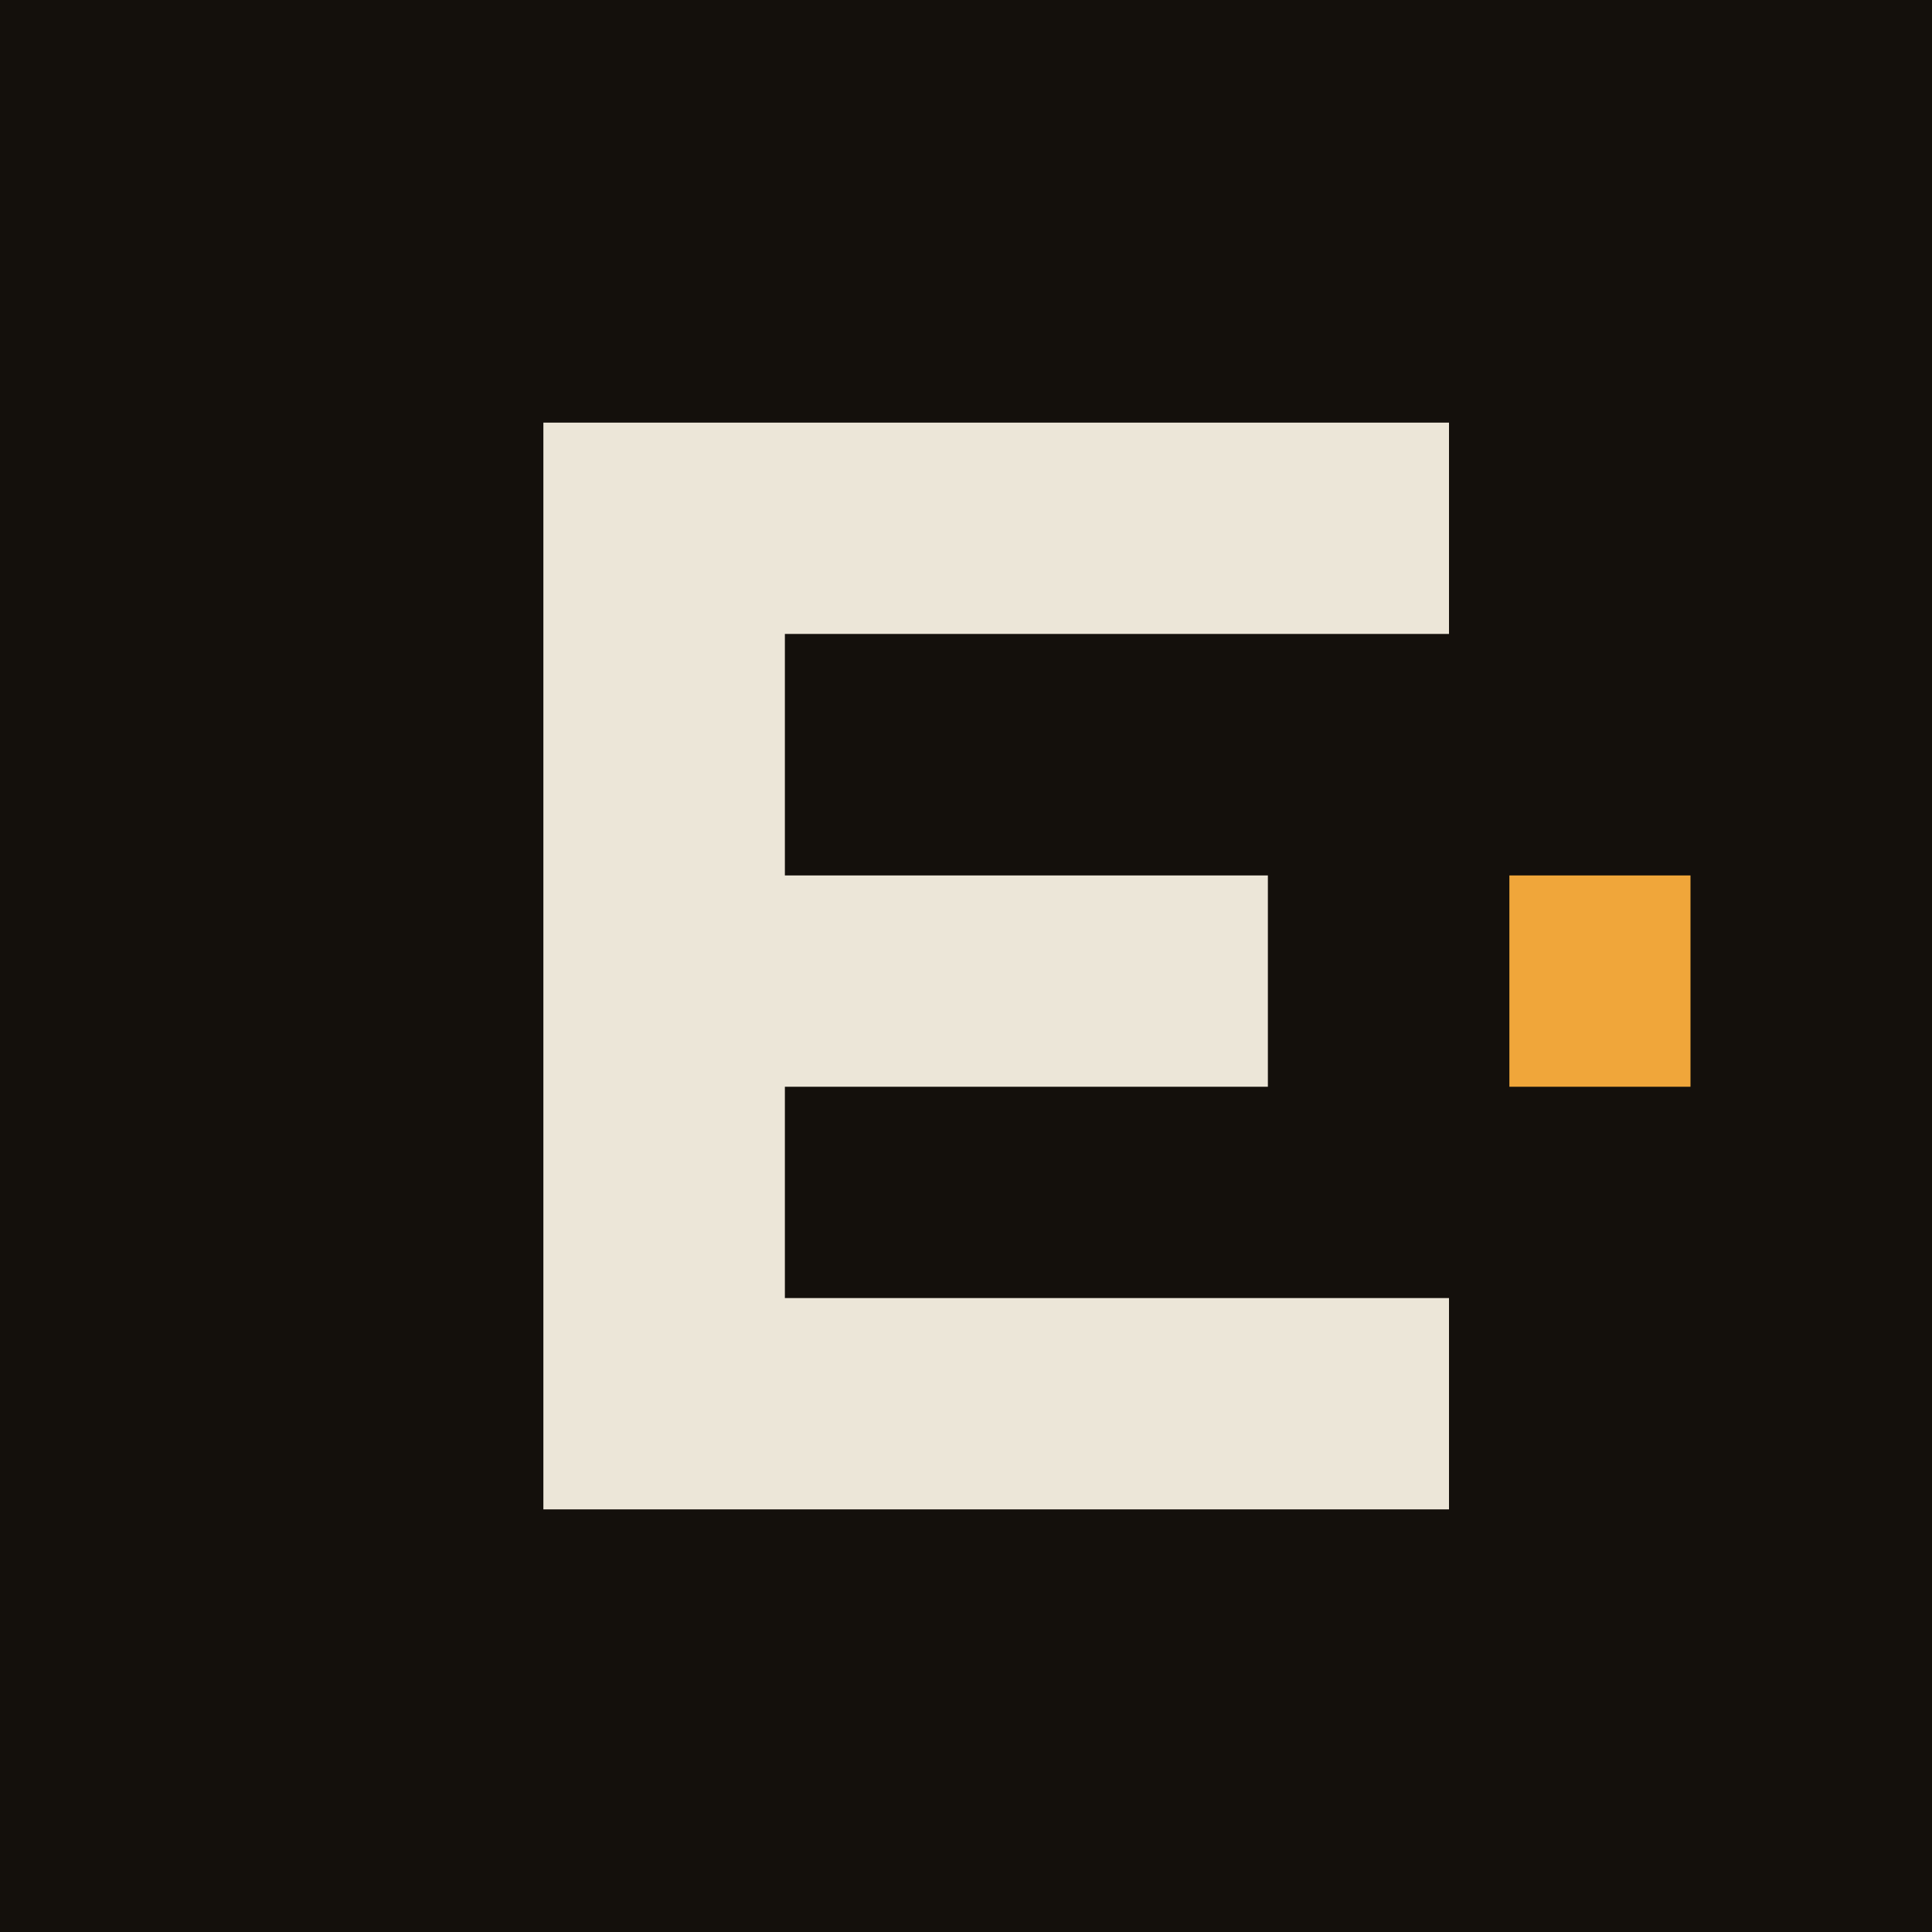
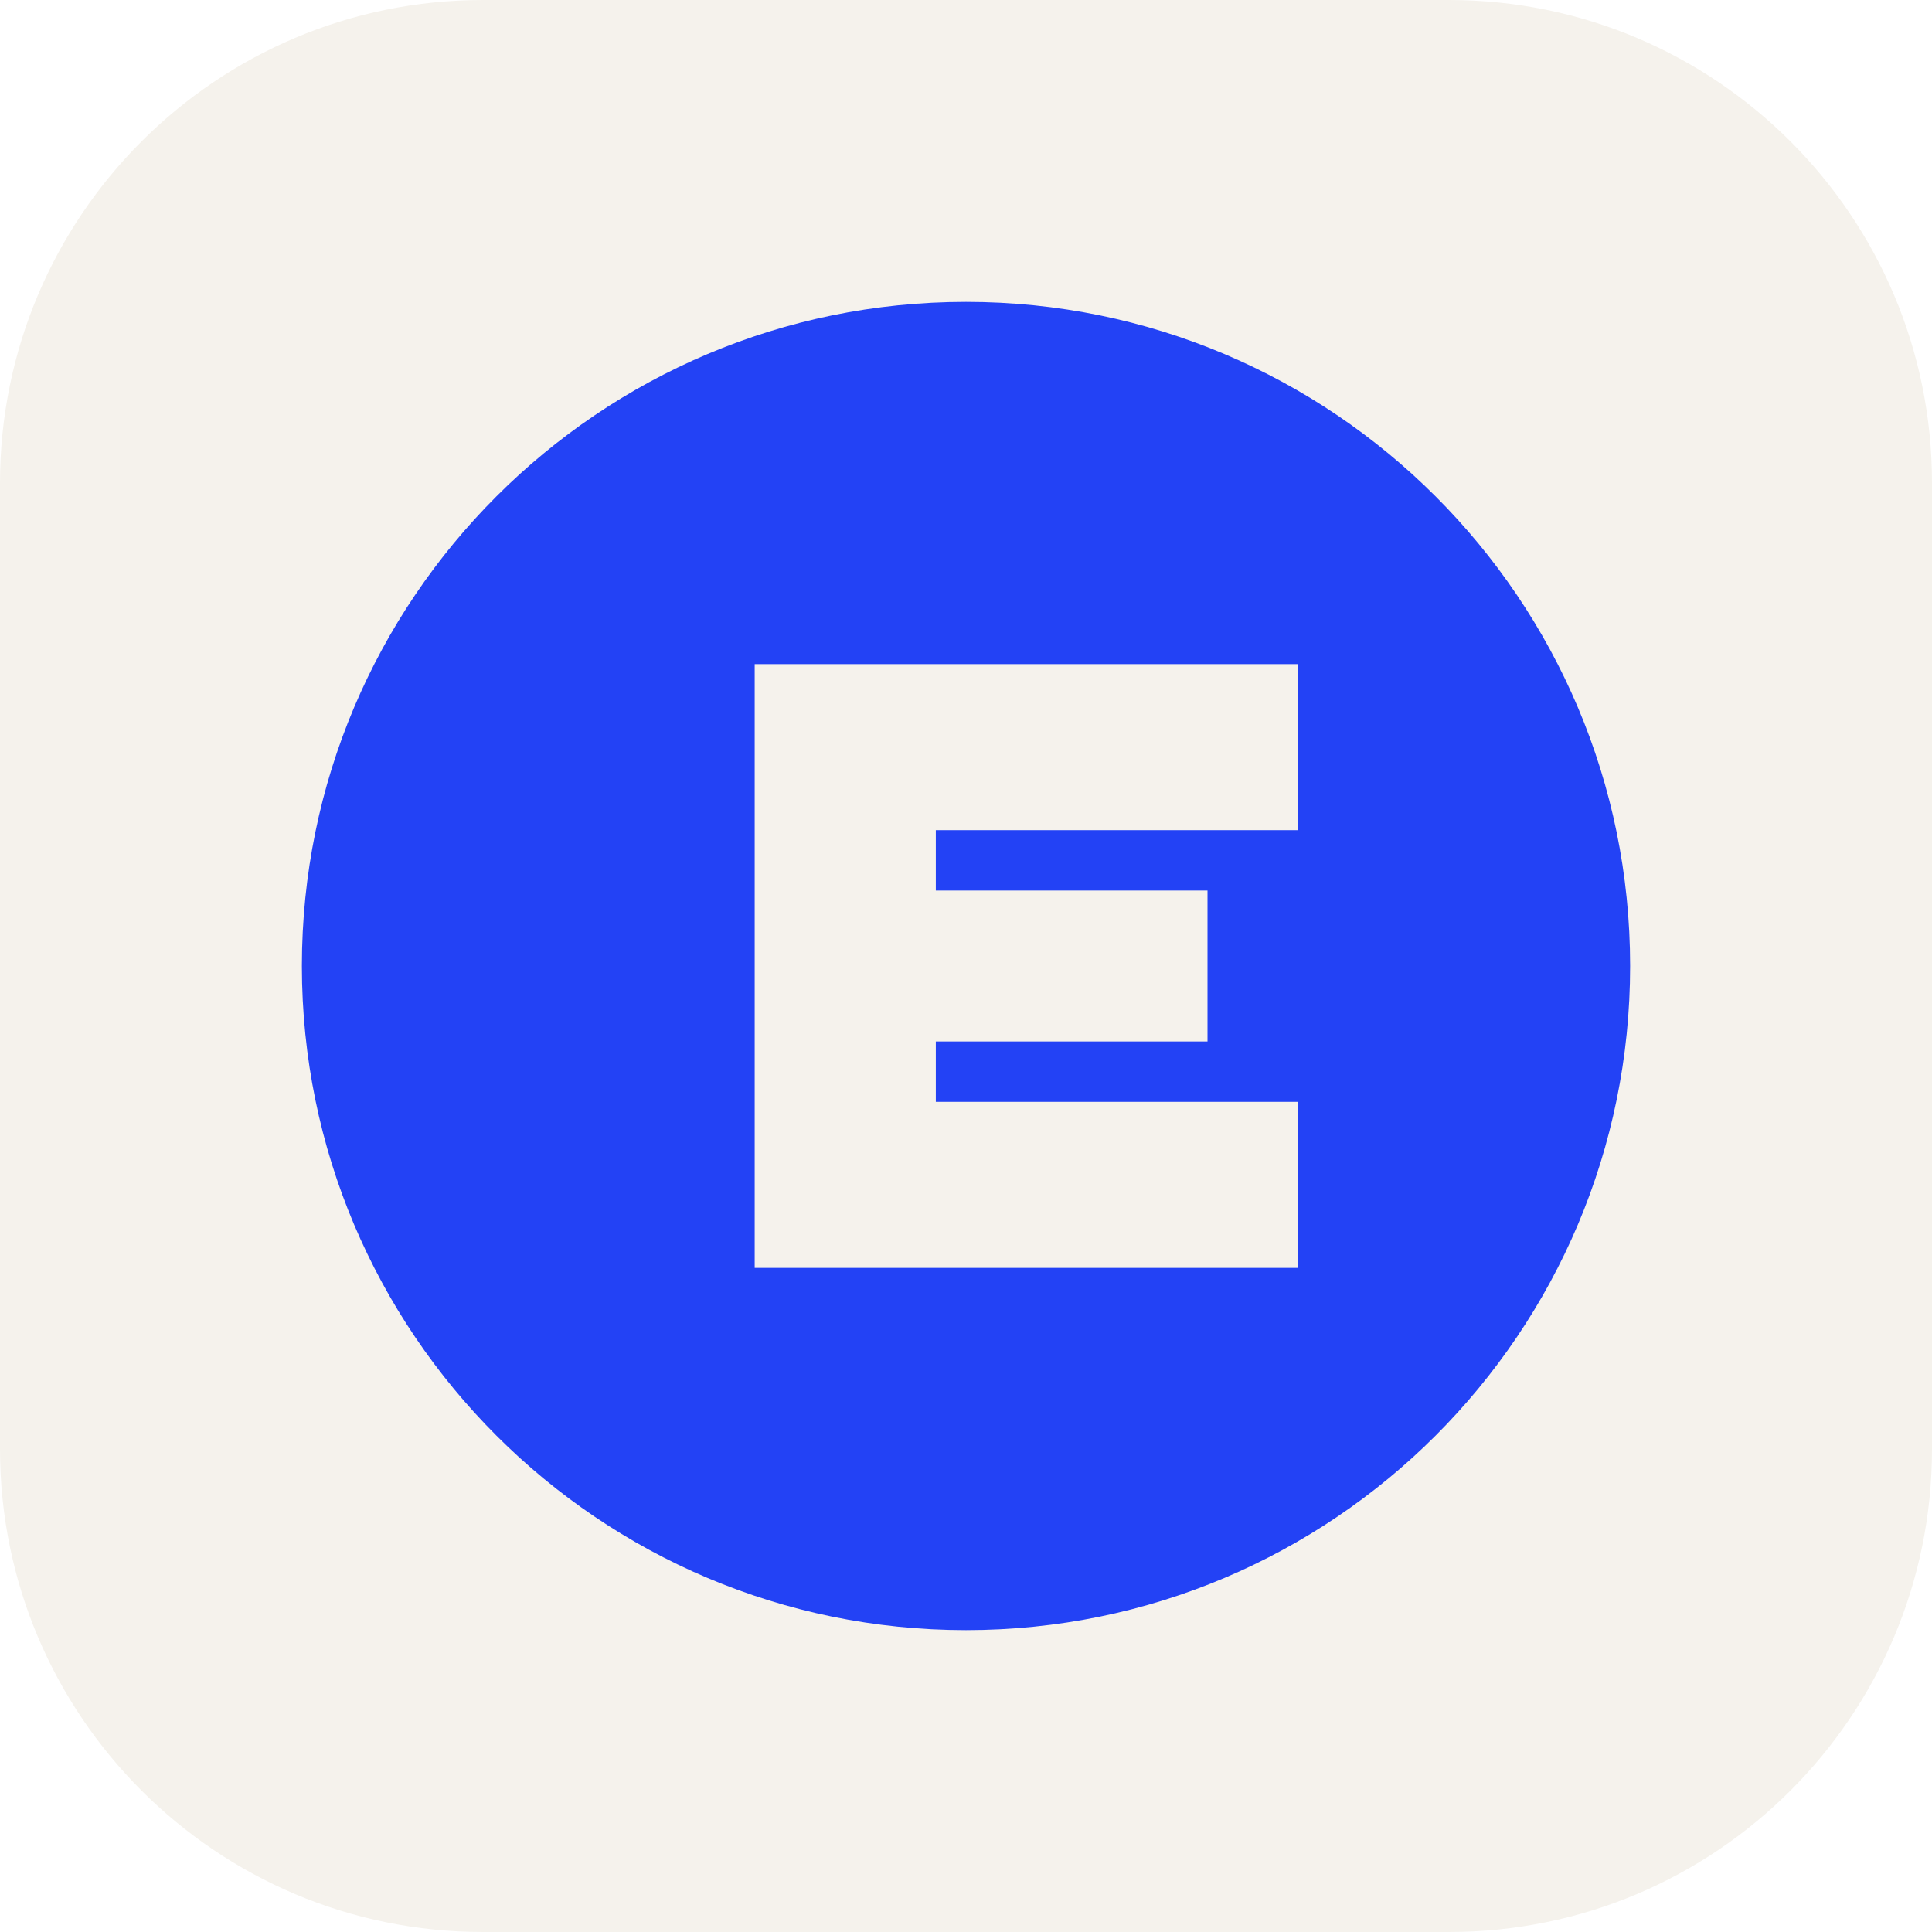
<svg xmlns="http://www.w3.org/2000/svg" viewBox="0 0 64 64">
-   <rect width="64" height="64" fill="#14100c" />
-   <path fill="#ece6d8" d="M18 14h8v36h-8zM26 14h22v7H26zM26 29h16v7H26zM26 43h22v7H26z" />
-   <rect x="50" y="29" width="6" height="7" fill="#f0a63a" />
+   <rect width="64" height="64" rx="16" fill="#f5f2ec" />
+   <circle cx="32" cy="32" r="22" fill="#2342f5" />
+   <path fill="#f5f2ec" d="M25 22h6v20h-6zM31 22h12v5.5H31zM31 29.5h9v5H31zM31 36.5h12V42H31z" />
</svg>
